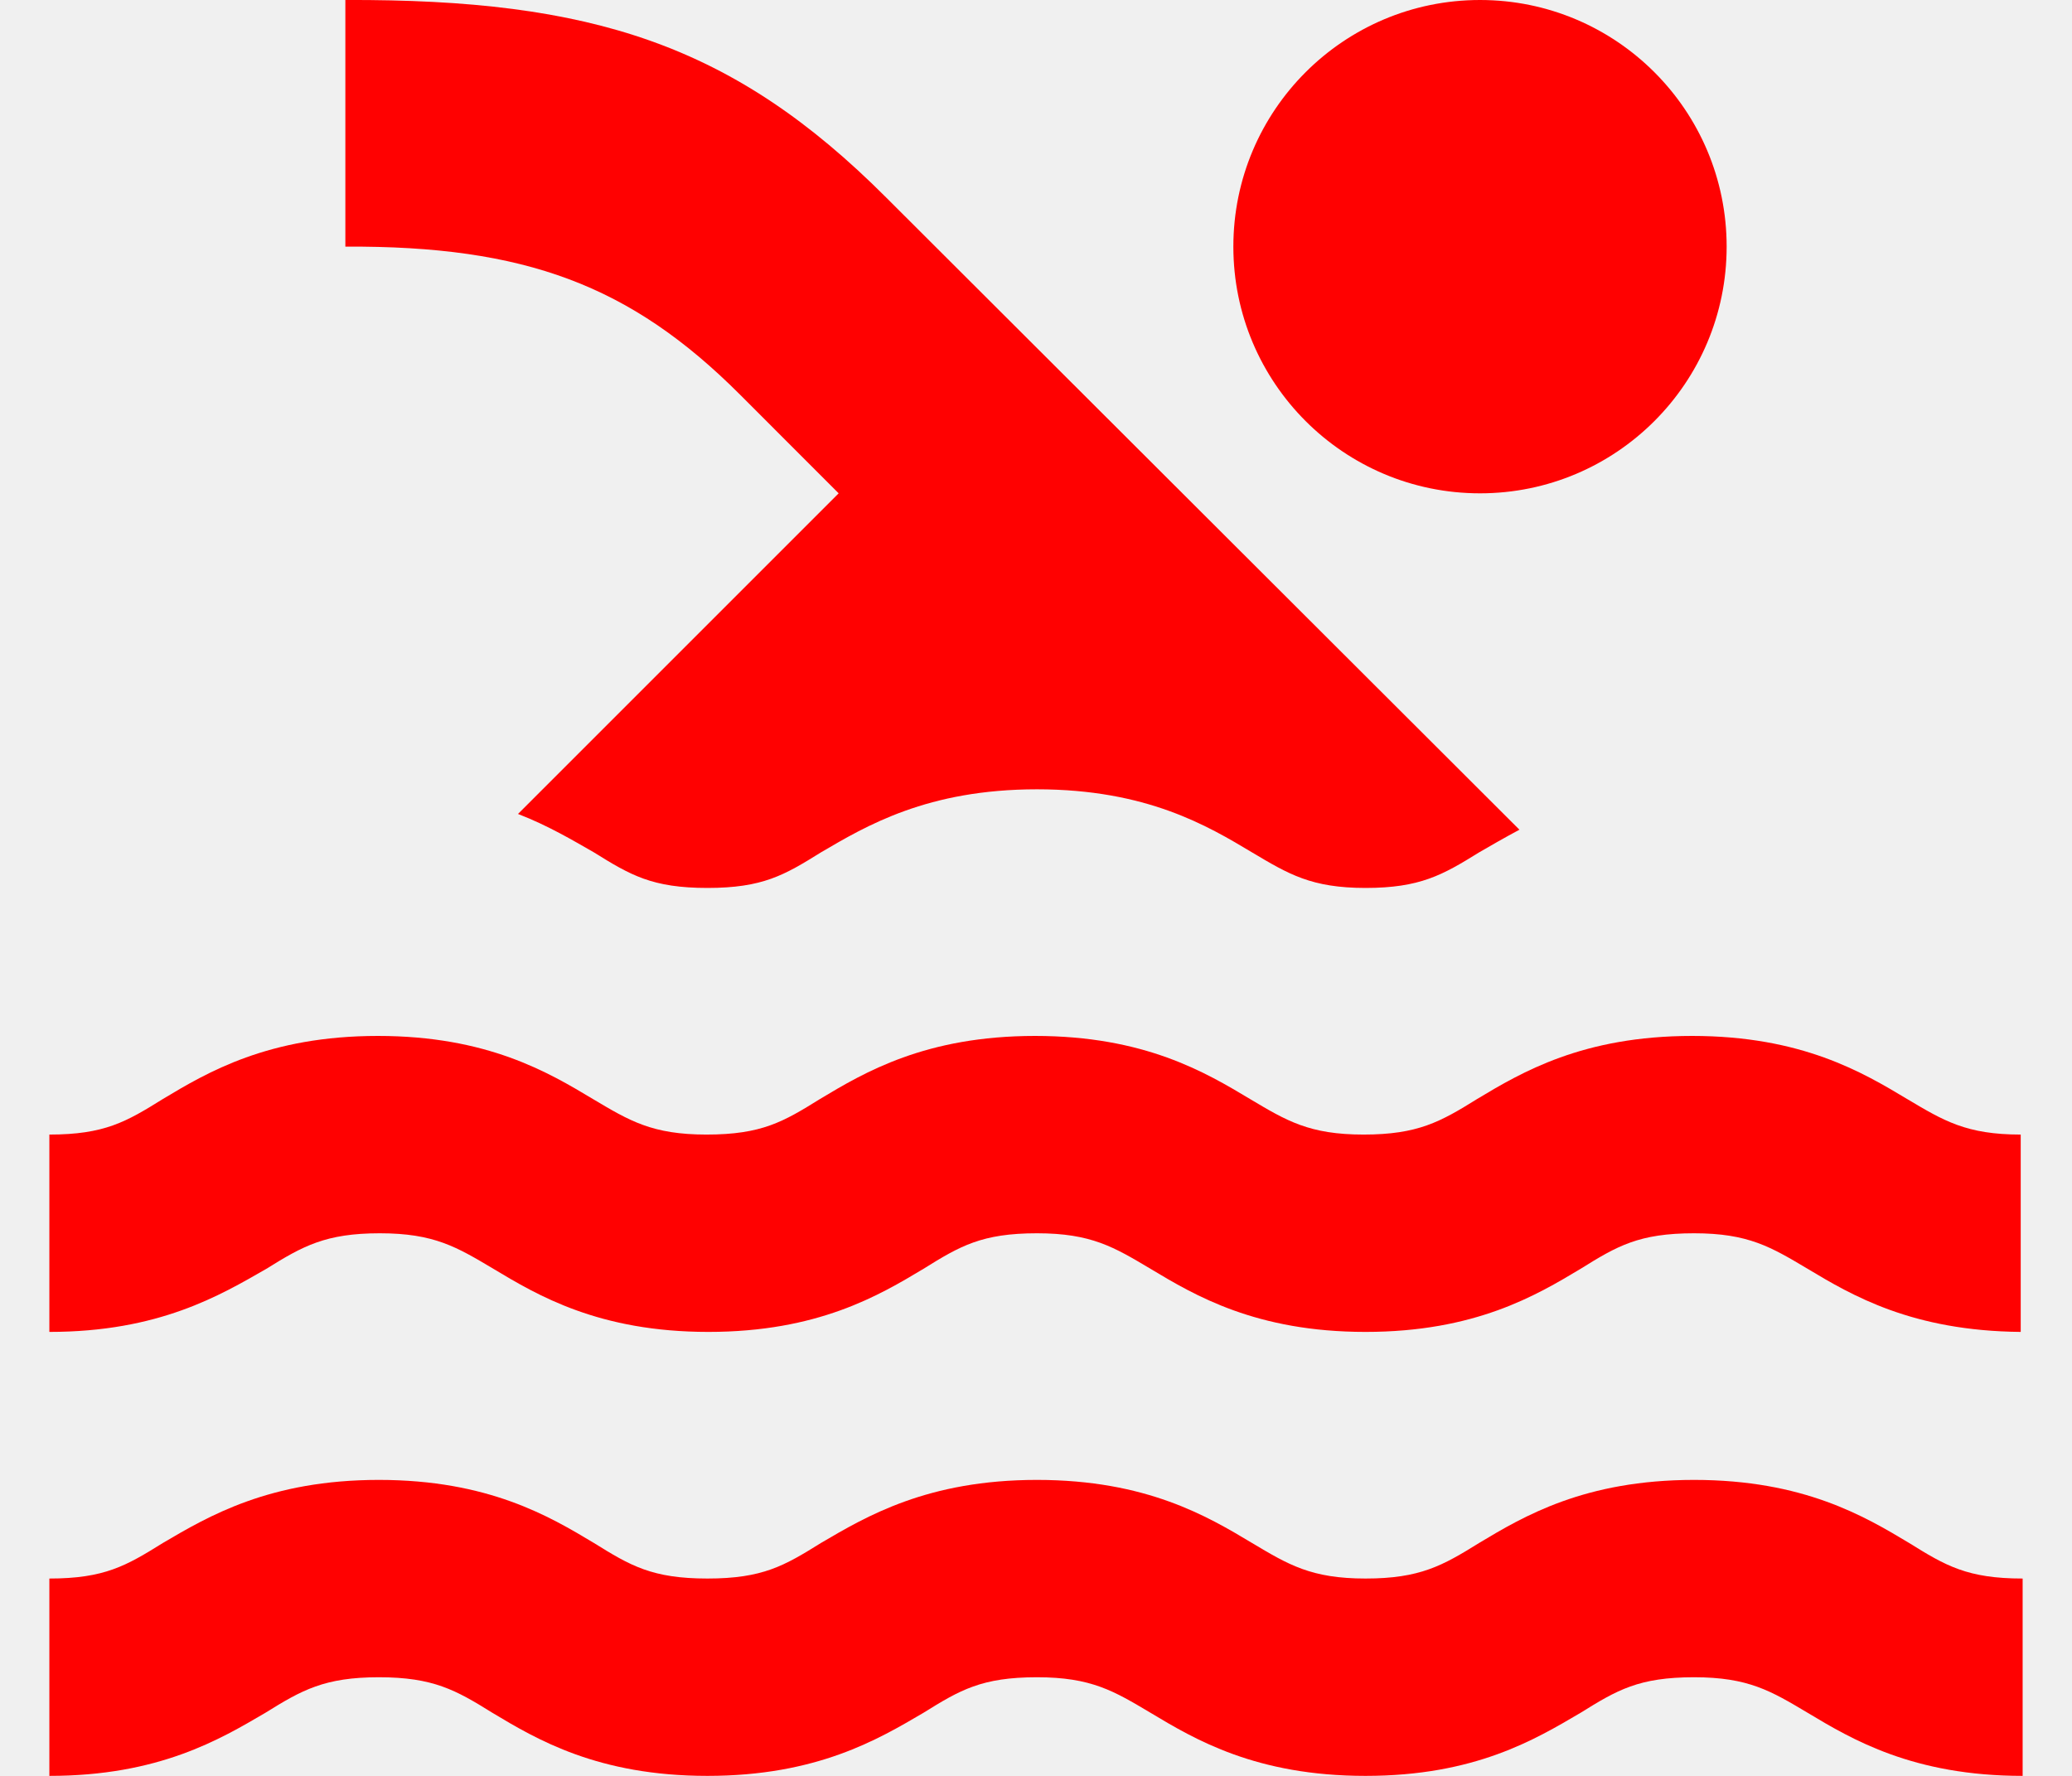
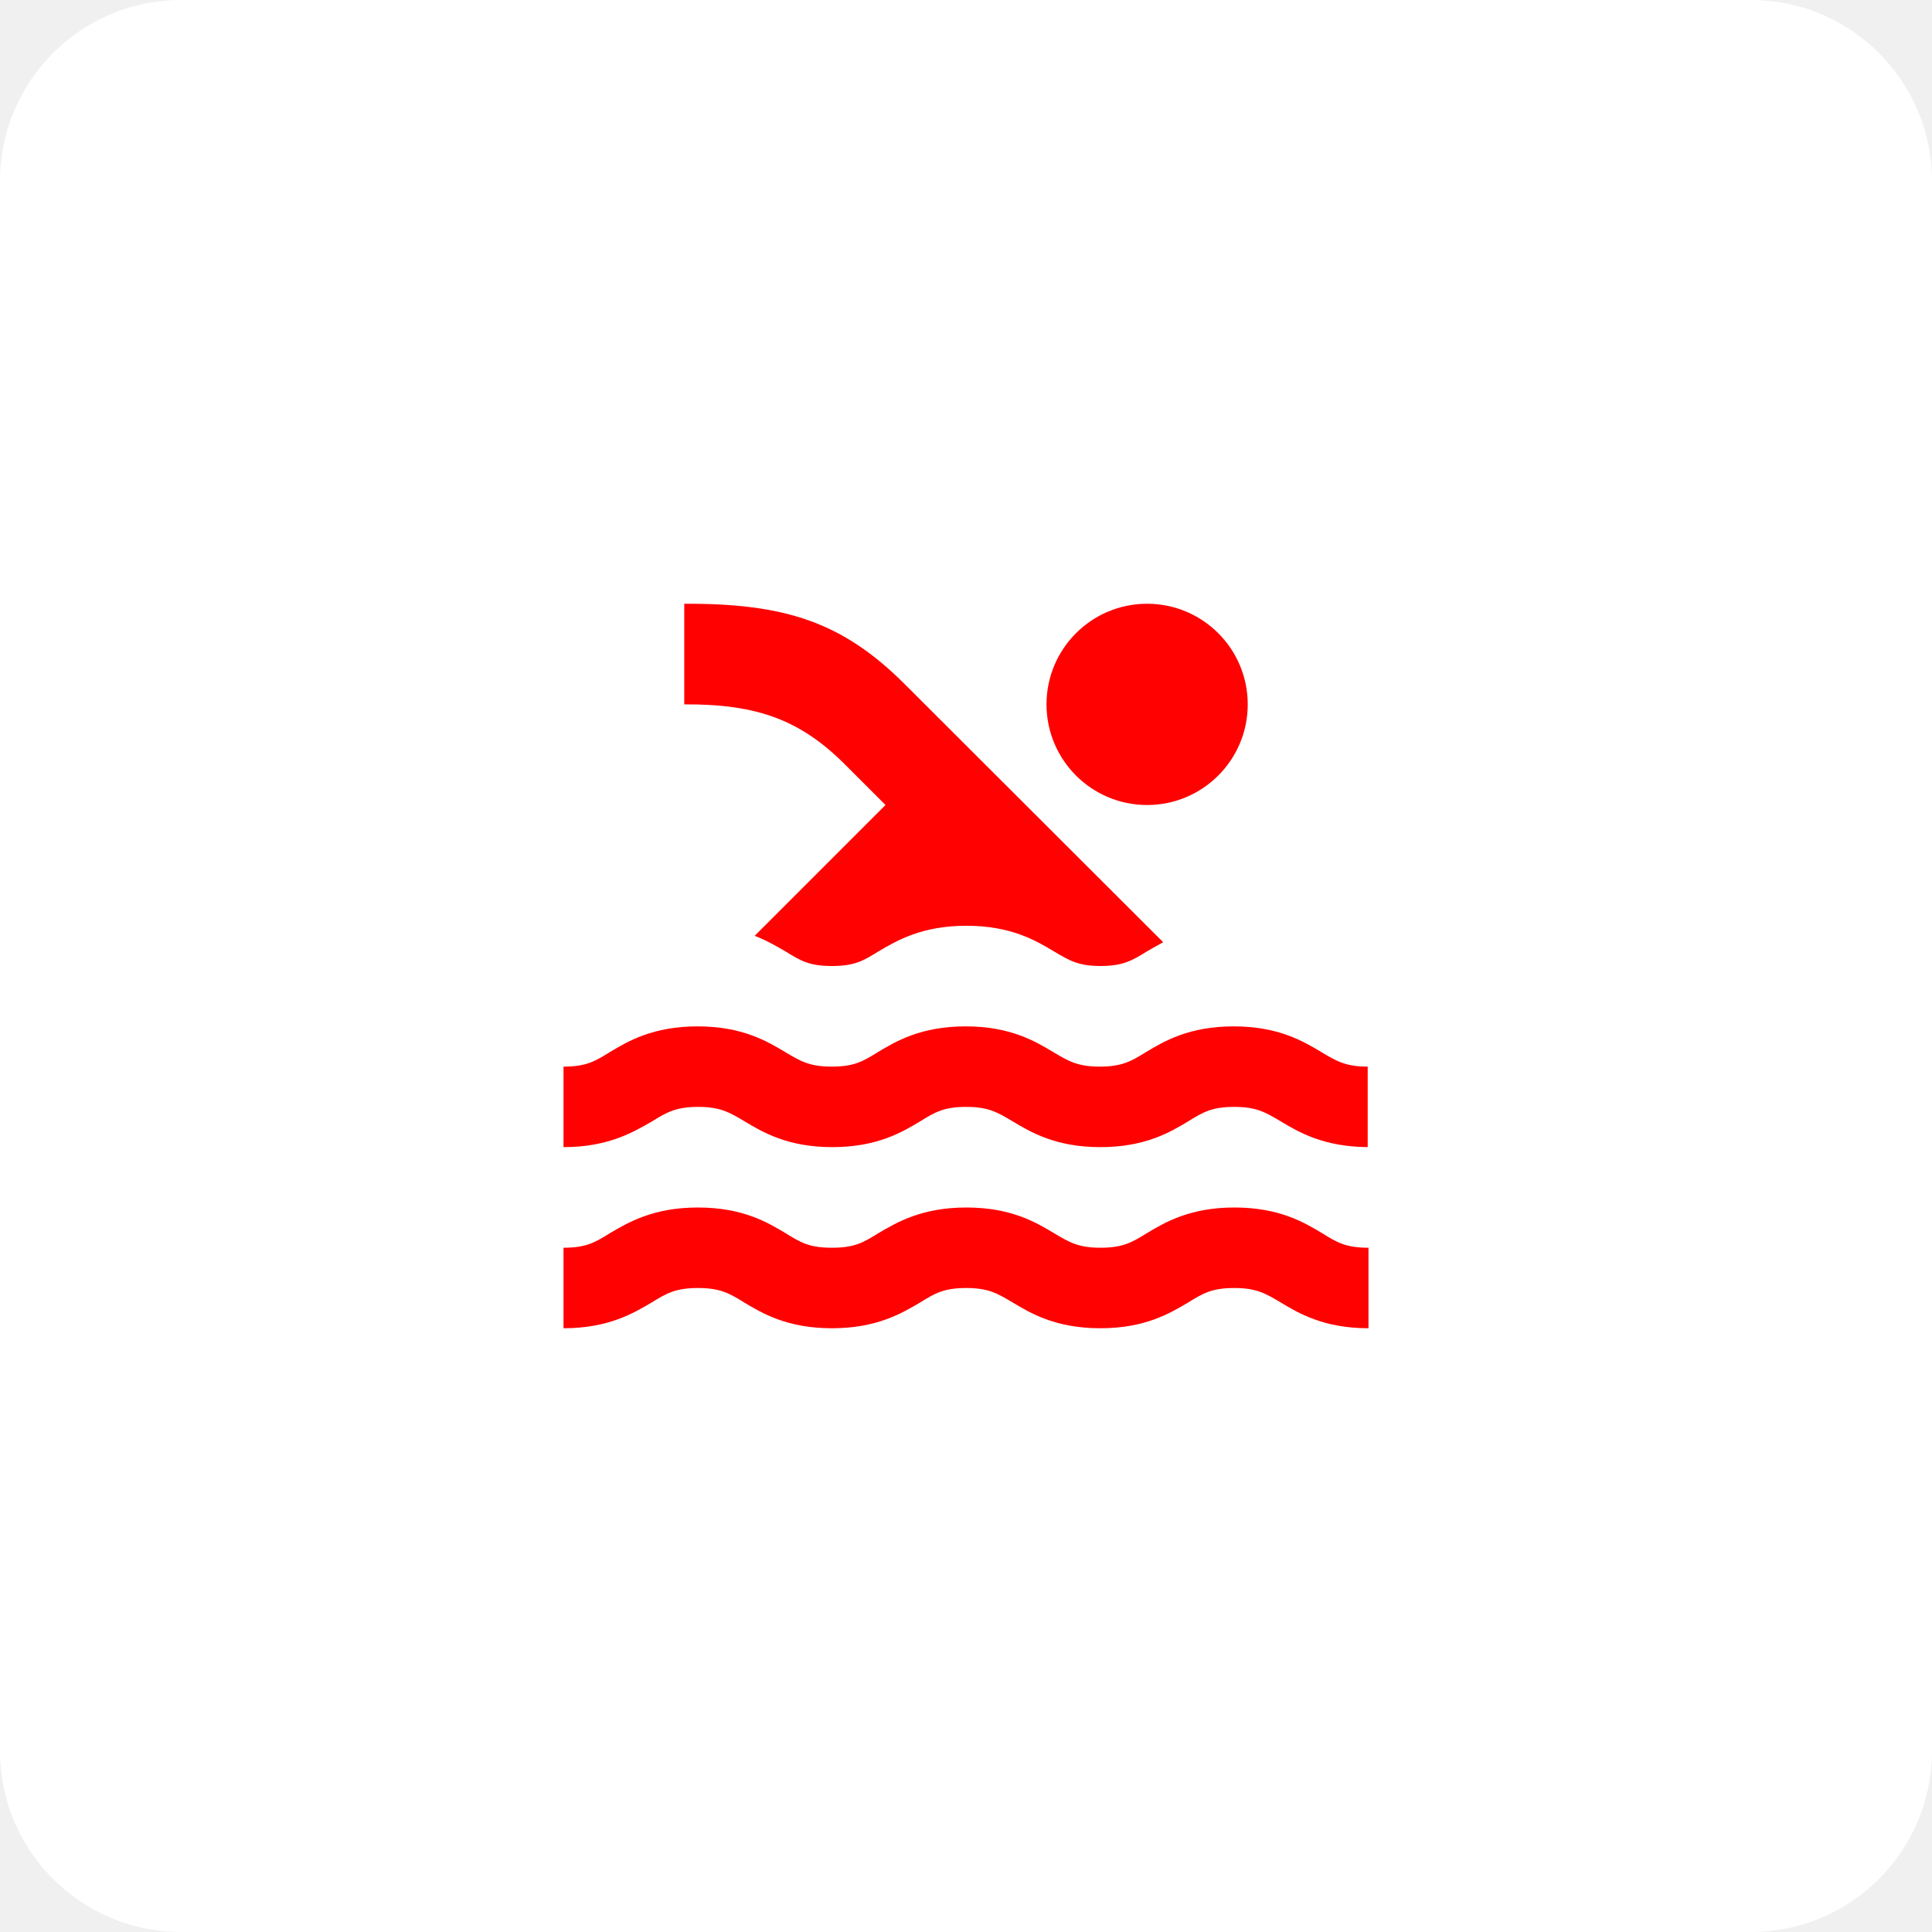
- <svg xmlns="http://www.w3.org/2000/svg" width="28" height="24" viewBox="0 0 28 24" fill="none">
-   <path d="M11.333 6.667L7 11C7.413 11.16 7.747 11.36 8.027 11.52C8.52 11.827 8.813 12 9.56 12C10.307 12 10.6 11.827 11.093 11.52C11.707 11.16 12.533 10.667 14.013 10.667C15.493 10.667 16.32 11.16 16.92 11.52C17.413 11.813 17.72 12 18.453 12C19.187 12 19.493 11.827 19.987 11.52C20.147 11.427 20.333 11.32 20.533 11.213L11.973 2.667C9.907 0.6 8 -0.013 4.667 -3.23597e-05V3.333C7.093 3.32 8.52 3.853 10 5.333L11.333 6.667ZM27.333 18H27.307H27.333ZM5.133 16.667C5.867 16.667 6.173 16.853 6.667 17.147C7.267 17.507 8.093 18 9.573 18C11.053 18 11.88 17.507 12.48 17.147C12.973 16.84 13.267 16.667 14.013 16.667C14.747 16.667 15.053 16.853 15.547 17.147C16.147 17.507 16.973 18 18.453 18C19.933 18 20.76 17.507 21.36 17.147C21.853 16.84 22.147 16.667 22.893 16.667C23.627 16.667 23.933 16.853 24.427 17.147C25.027 17.507 25.84 17.987 27.307 18V15.333C26.573 15.333 26.267 15.147 25.773 14.853C25.173 14.493 24.347 14 22.867 14C21.387 14 20.56 14.493 19.96 14.853C19.467 15.16 19.16 15.333 18.427 15.333C17.693 15.333 17.387 15.147 16.893 14.853C16.293 14.493 15.467 14 13.987 14C12.507 14 11.68 14.493 11.08 14.853C10.587 15.16 10.293 15.333 9.547 15.333C8.813 15.333 8.507 15.147 8.013 14.853C7.413 14.493 6.587 14 5.107 14C3.627 14 2.8 14.493 2.2 14.853C1.707 15.16 1.413 15.333 0.667 15.333V18C2.147 18 2.973 17.507 3.6 17.147C4.093 16.84 4.4 16.667 5.133 16.667ZM22.893 20C21.413 20 20.587 20.493 19.987 20.853C19.493 21.16 19.187 21.333 18.453 21.333C17.72 21.333 17.413 21.147 16.92 20.853C16.32 20.493 15.493 20 14.013 20C12.533 20 11.707 20.493 11.093 20.853C10.6 21.16 10.307 21.333 9.56 21.333C8.813 21.333 8.52 21.16 8.027 20.853C7.427 20.493 6.6 20 5.12 20C3.64 20 2.813 20.493 2.2 20.853C1.707 21.16 1.413 21.333 0.667 21.333V24C2.147 24 2.973 23.507 3.587 23.147C4.08 22.84 4.387 22.667 5.12 22.667C5.853 22.667 6.16 22.84 6.653 23.147C7.253 23.507 8.08 24 9.56 24C11.04 24 11.867 23.507 12.48 23.147C12.973 22.84 13.267 22.667 14.013 22.667C14.747 22.667 15.053 22.853 15.547 23.147C16.147 23.507 16.973 24 18.453 24C19.933 24 20.747 23.507 21.36 23.147C21.853 22.84 22.147 22.667 22.893 22.667C23.627 22.667 23.933 22.853 24.427 23.147C25.027 23.507 25.853 24 27.333 24V21.333C26.587 21.333 26.293 21.16 25.8 20.853C25.2 20.493 24.373 20 22.893 20Z" fill="#FF0101" />
-   <path d="M20 6.667C21.841 6.667 23.333 5.174 23.333 3.333C23.333 1.492 21.841 0 20 0C18.159 0 16.667 1.492 16.667 3.333C16.667 5.174 18.159 6.667 20 6.667Z" fill="#FF0101" />
+ <svg xmlns="http://www.w3.org/2000/svg" width="64" height="64" viewBox="0 0 64 64" fill="none">
+   <rect width="64" height="64" rx="6" fill="white" />
+   <path d="M29.333 26.667L25 31C25.413 31.16 25.747 31.36 26.027 31.52C26.52 31.827 26.813 32 27.56 32C28.307 32 28.6 31.827 29.093 31.52C29.707 31.16 30.533 30.667 32.013 30.667C33.493 30.667 34.32 31.16 34.92 31.52C35.413 31.813 35.72 32 36.453 32C37.187 32 37.493 31.827 37.987 31.52C38.147 31.427 38.333 31.32 38.533 31.213L29.973 22.667C27.907 20.6 26 19.987 22.667 20V23.333C25.093 23.32 26.52 23.853 28 25.333L29.333 26.667ZM45.333 38H45.307H45.333ZM23.133 36.667C23.867 36.667 24.173 36.853 24.667 37.147C25.267 37.507 26.093 38 27.573 38C29.053 38 29.88 37.507 30.48 37.147C30.973 36.84 31.267 36.667 32.013 36.667C32.747 36.667 33.053 36.853 33.547 37.147C34.147 37.507 34.973 38 36.453 38C37.933 38 38.76 37.507 39.36 37.147C39.853 36.84 40.147 36.667 40.893 36.667C41.627 36.667 41.933 36.853 42.427 37.147C43.027 37.507 43.84 37.987 45.307 38V35.333C44.573 35.333 44.267 35.147 43.773 34.853C43.173 34.493 42.347 34 40.867 34C39.387 34 38.56 34.493 37.96 34.853C37.467 35.16 37.16 35.333 36.427 35.333C35.693 35.333 35.387 35.147 34.893 34.853C34.293 34.493 33.467 34 31.987 34C30.507 34 29.68 34.493 29.08 34.853C28.587 35.16 28.293 35.333 27.547 35.333C26.813 35.333 26.507 35.147 26.013 34.853C25.413 34.493 24.587 34 23.107 34C21.627 34 20.8 34.493 20.2 34.853C19.707 35.16 19.413 35.333 18.667 35.333V38C20.147 38 20.973 37.507 21.6 37.147C22.093 36.84 22.4 36.667 23.133 36.667ZM40.893 40C39.413 40 38.587 40.493 37.987 40.853C37.493 41.16 37.187 41.333 36.453 41.333C35.72 41.333 35.413 41.147 34.92 40.853C34.32 40.493 33.493 40 32.013 40C30.533 40 29.707 40.493 29.093 40.853C28.6 41.16 28.307 41.333 27.56 41.333C26.813 41.333 26.52 41.16 26.027 40.853C25.427 40.493 24.6 40 23.12 40C21.64 40 20.813 40.493 20.2 40.853C19.707 41.16 19.413 41.333 18.667 41.333V44C20.147 44 20.973 43.507 21.587 43.147C22.08 42.84 22.387 42.667 23.12 42.667C23.853 42.667 24.16 42.84 24.653 43.147C25.253 43.507 26.08 44 27.56 44C29.04 44 29.867 43.507 30.48 43.147C30.973 42.84 31.267 42.667 32.013 42.667C32.747 42.667 33.053 42.853 33.547 43.147C34.147 43.507 34.973 44 36.453 44C37.933 44 38.747 43.507 39.36 43.147C39.853 42.84 40.147 42.667 40.893 42.667C41.627 42.667 41.933 42.853 42.427 43.147C43.027 43.507 43.853 44 45.333 44V41.333C44.587 41.333 44.293 41.16 43.8 40.853C43.2 40.493 42.373 40 40.893 40Z" fill="#FF0101" />
+   <path d="M38 26.667C39.841 26.667 41.333 25.174 41.333 23.333C41.333 21.492 39.841 20 38 20C36.159 20 34.667 21.492 34.667 23.333C34.667 25.174 36.159 26.667 38 26.667Z" fill="#FF0101" />
</svg>
